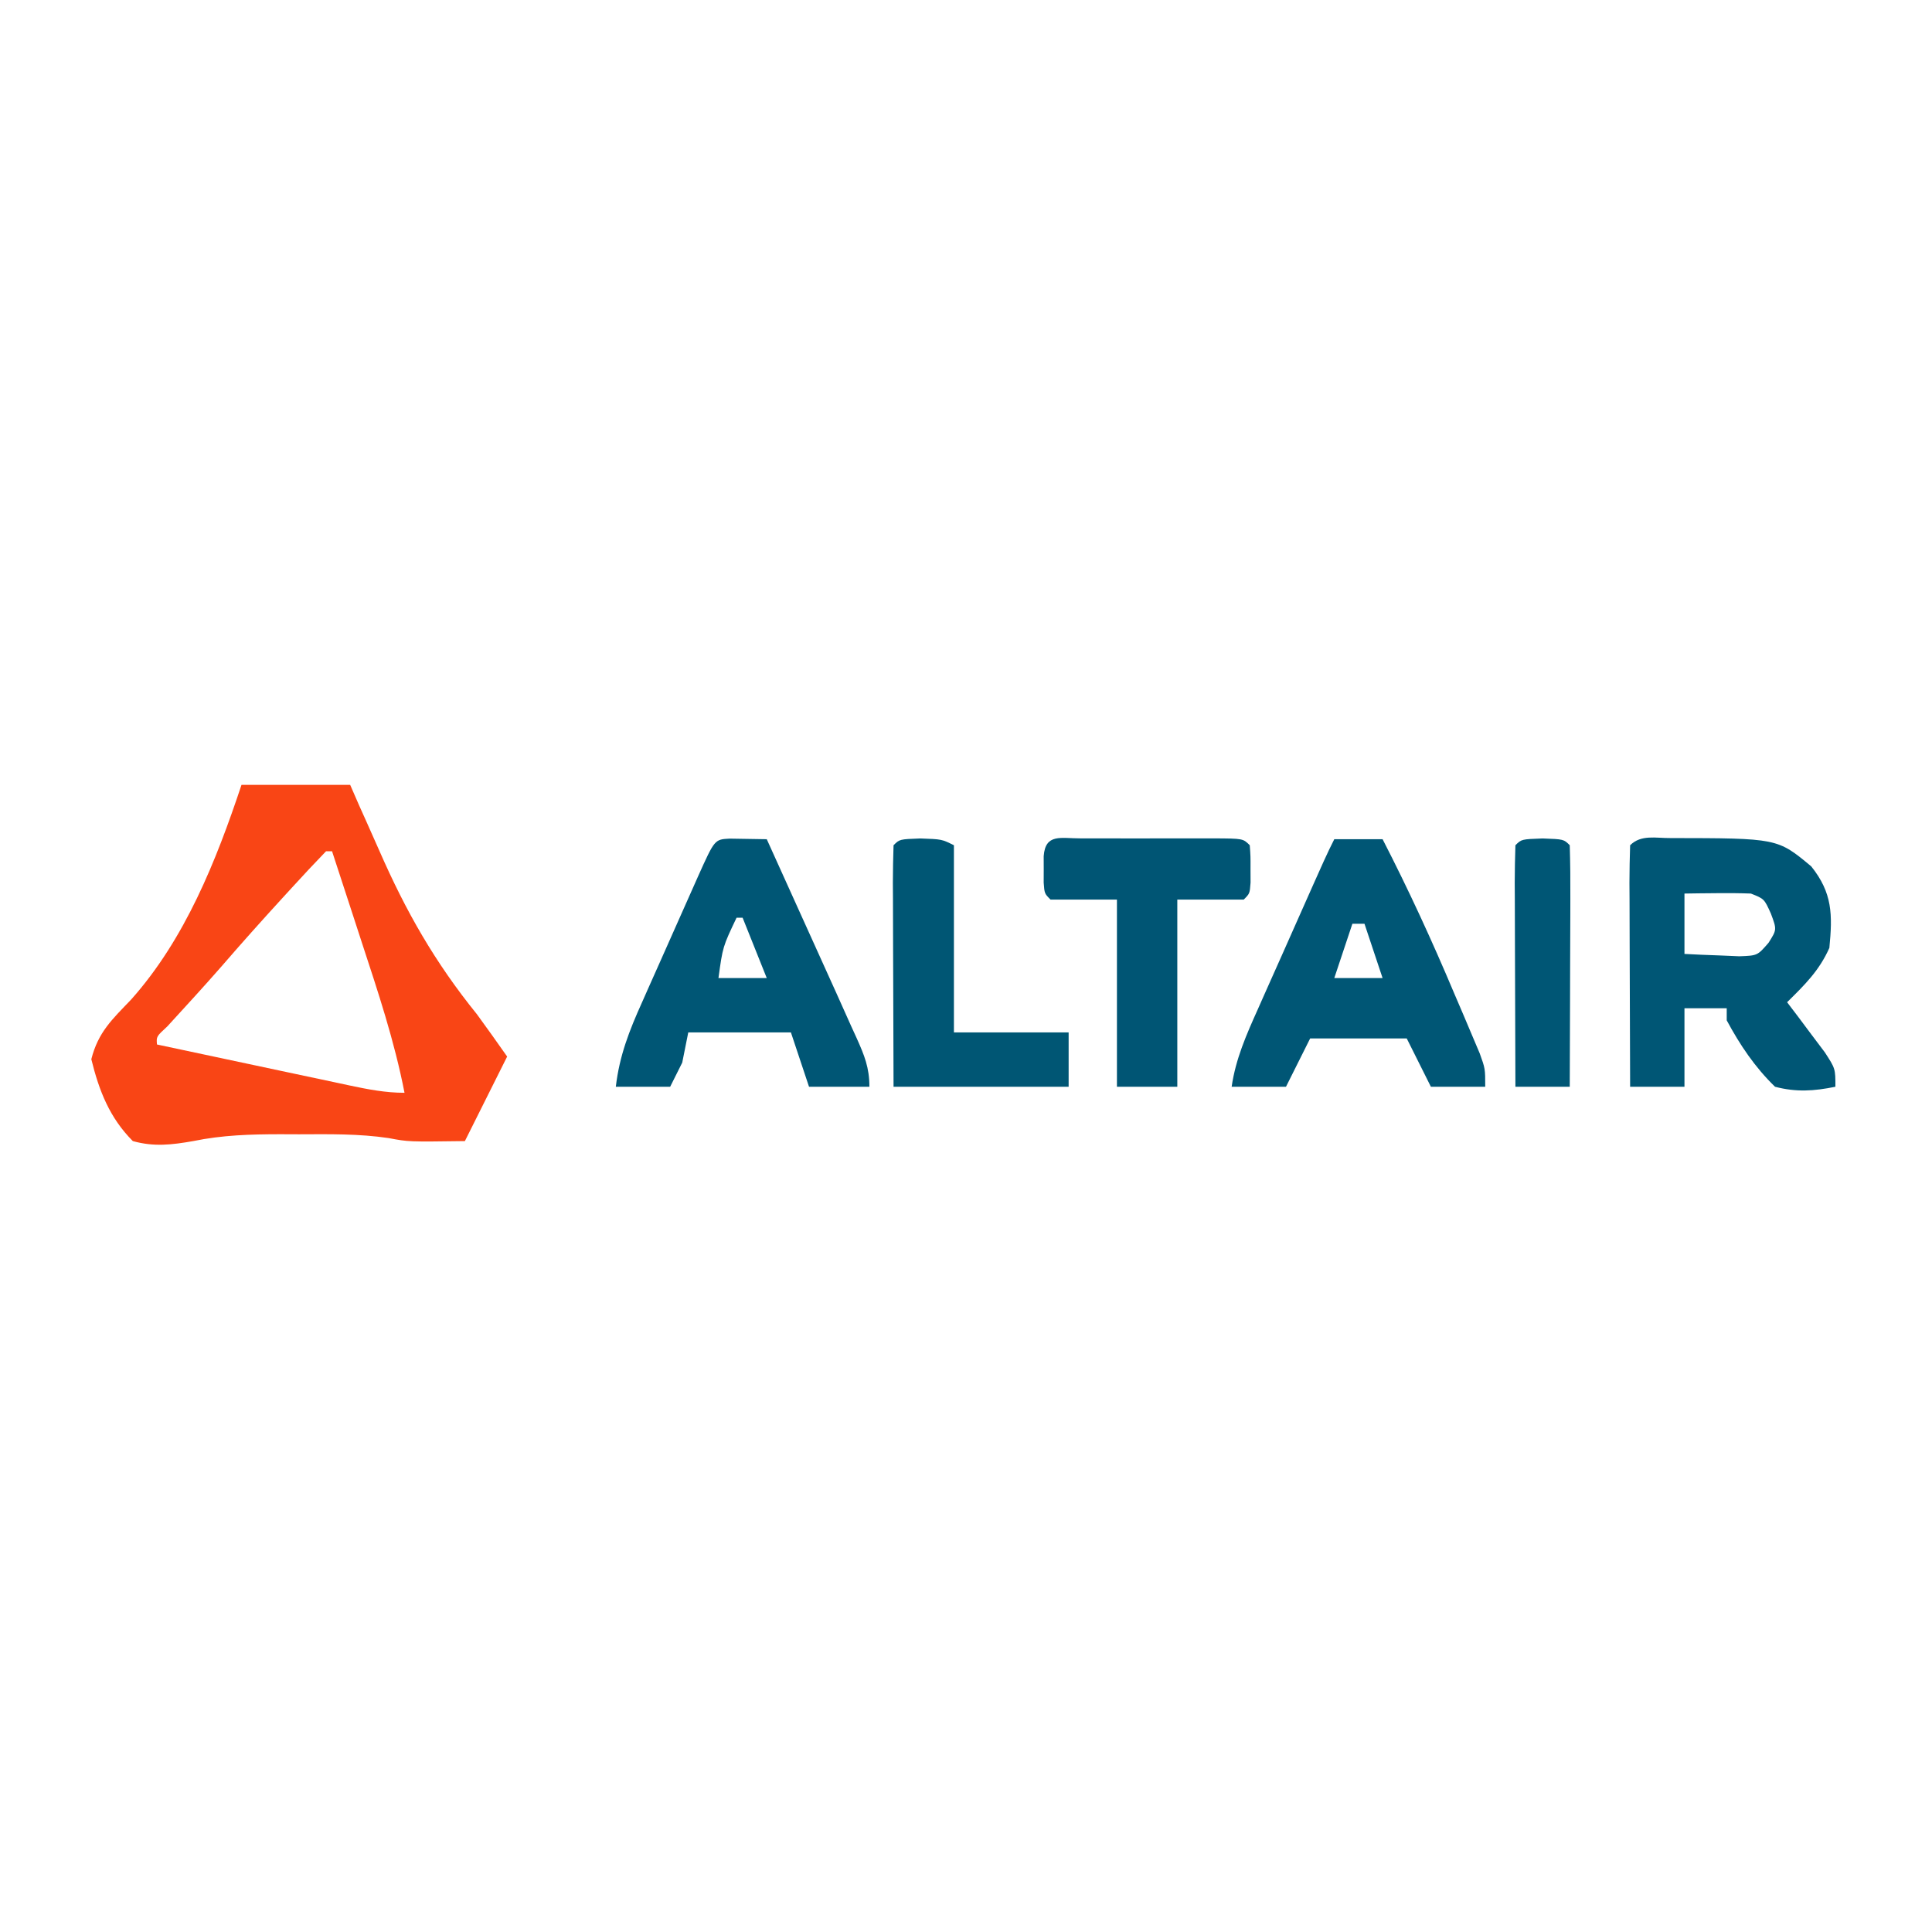
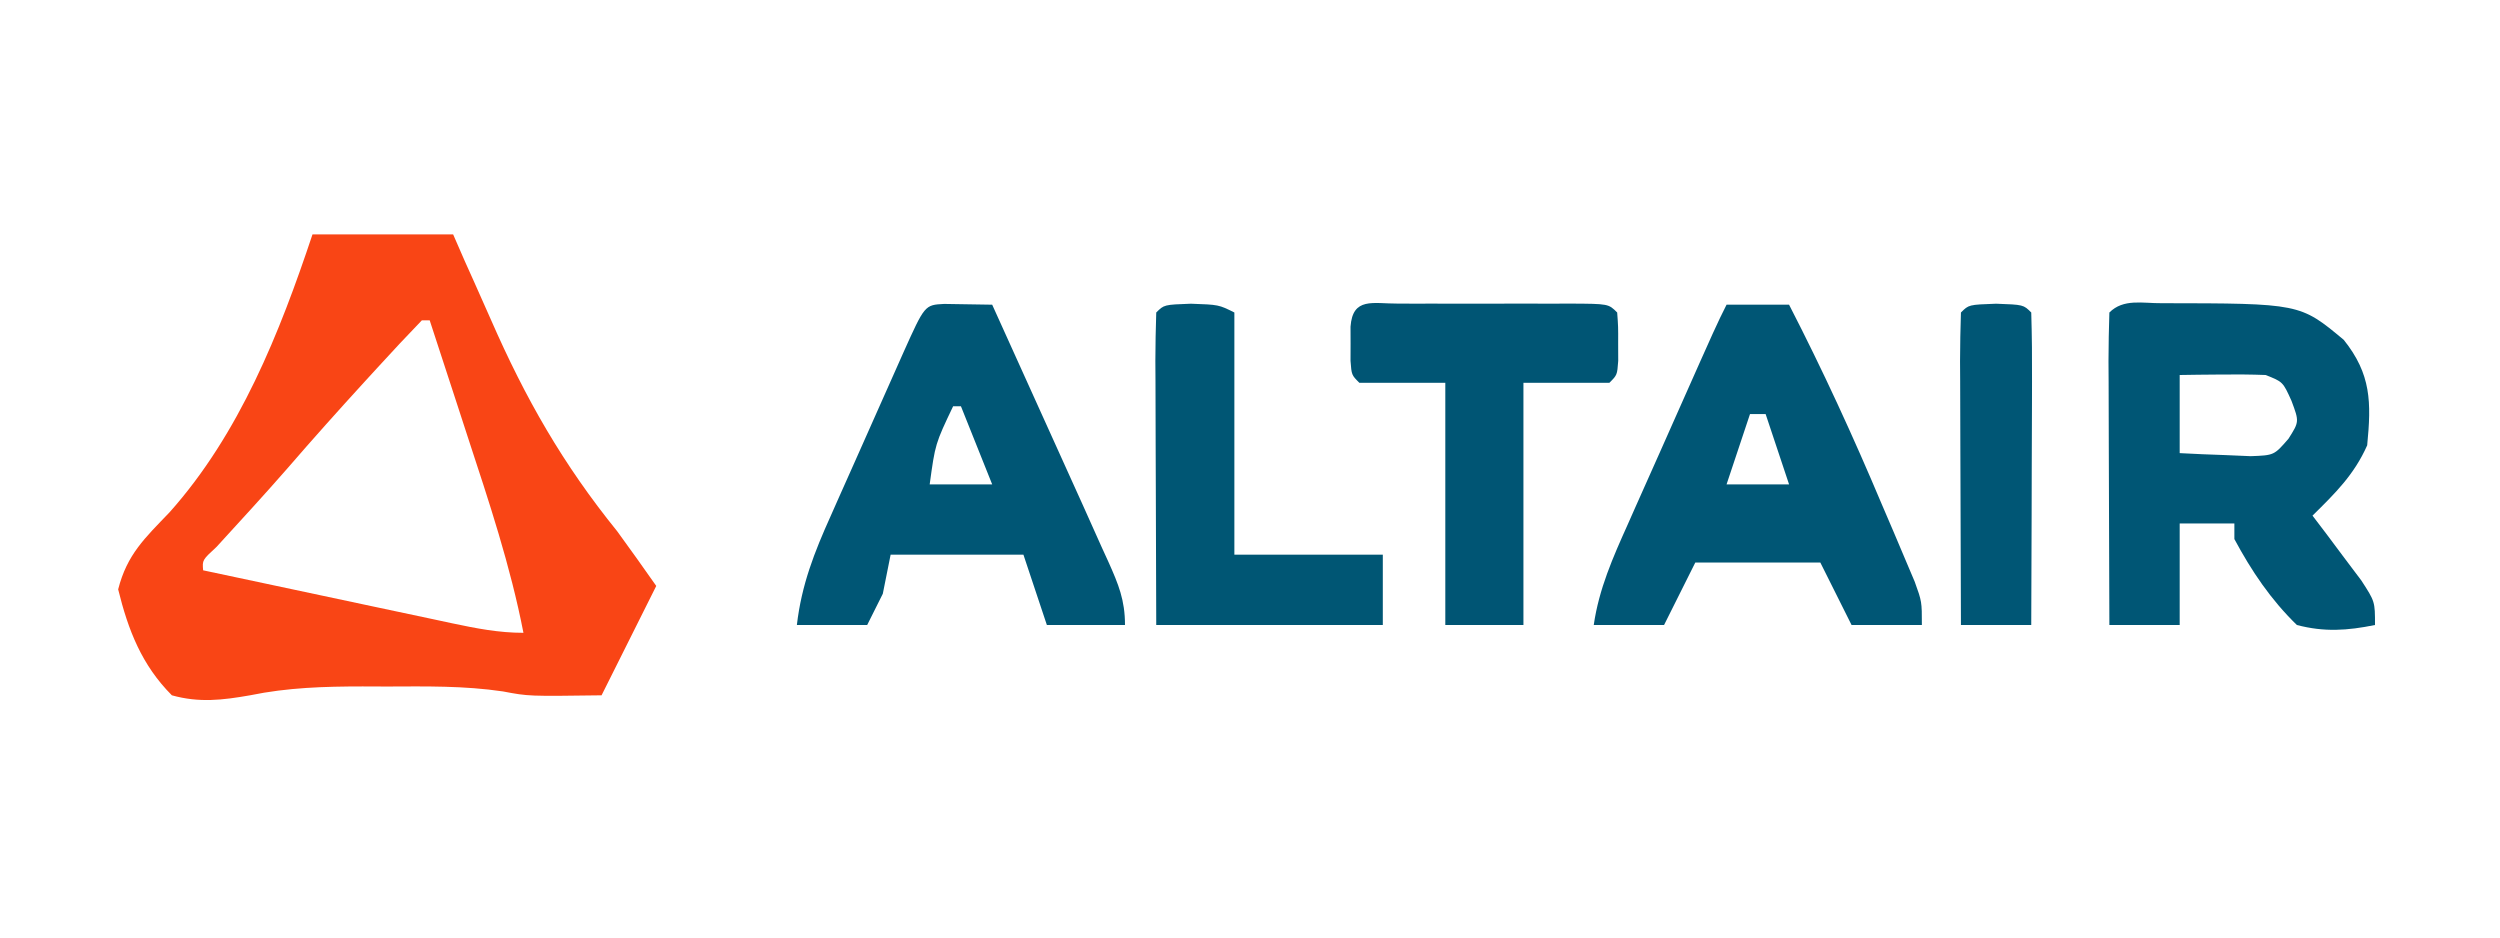
- <svg xmlns="http://www.w3.org/2000/svg" version="1.1" width="320" height="320">
-   <path d="M0 0 C5.94 0 11.88 0 18 0 C18.495 1.134 18.99 2.269 19.5 3.438 C19.867 4.255 20.235 5.072 20.613 5.914 C21.359 7.573 22.102 9.234 22.83 10.901 C27.242 20.99 32.046 29.407 39 38 C40.697 40.313 42.347 42.654 44 45 C41.69 49.62 39.38 54.24 37 59 C27.665 59.126 27.665 59.126 24.383 58.504 C19.423 57.765 14.507 57.856 9.5 57.875 C8.48 57.871 7.461 57.867 6.41 57.863 C1.487 57.87 -3.16 58.001 -8 59 C-11.538 59.62 -14.506 59.973 -18 59 C-21.854 55.131 -23.589 50.671 -24.875 45.438 C-23.733 40.951 -21.448 38.865 -18.289 35.566 C-9.336 25.529 -4.199 12.597 0 0 Z M14 11 C12.091 12.975 10.225 14.97 8.375 17 C7.827 17.597 7.28 18.194 6.716 18.81 C3.339 22.503 0.004 26.228 -3.266 30.016 C-6.216 33.391 -9.252 36.688 -12.277 39.996 C-14.109 41.686 -14.109 41.686 -14 43 C-8.644 44.143 -3.287 45.282 2.071 46.418 C3.893 46.805 5.716 47.193 7.538 47.582 C10.156 48.141 12.775 48.696 15.395 49.25 C16.21 49.425 17.026 49.6 17.866 49.78 C20.964 50.433 23.825 51 27 51 C25.332 42.422 22.594 34.225 19.875 25.938 C19.402 24.485 18.929 23.033 18.457 21.58 C17.309 18.052 16.156 14.526 15 11 C14.67 11 14.34 11 14 11 Z " fill="#F94515" transform="translate(40,130)" />
-   <path d="M0 0 C17.723 0.024 17.723 0.024 23.323 4.691 C26.845 9.093 26.858 12.691 26.323 18.191 C24.647 21.963 22.235 24.321 19.323 27.191 C19.901 27.95 20.478 28.709 21.073 29.491 C21.816 30.485 22.558 31.479 23.323 32.503 C24.066 33.489 24.808 34.475 25.573 35.491 C27.323 38.191 27.323 38.191 27.323 41.191 C23.778 41.91 20.843 42.113 17.323 41.191 C13.972 37.93 11.533 34.302 9.323 30.191 C9.323 29.531 9.323 28.871 9.323 28.191 C7.013 28.191 4.703 28.191 2.323 28.191 C2.323 32.481 2.323 36.771 2.323 41.191 C-0.647 41.191 -3.617 41.191 -6.677 41.191 C-6.701 35.512 -6.72 29.834 -6.732 24.156 C-6.737 22.222 -6.744 20.289 -6.752 18.356 C-6.764 15.583 -6.77 12.811 -6.774 10.038 C-6.78 9.169 -6.785 8.299 -6.79 7.403 C-6.79 5.332 -6.739 3.261 -6.677 1.191 C-4.869 -0.617 -2.407 0.025 0 0 Z M2.323 9.191 C2.323 12.491 2.323 15.791 2.323 19.191 C4.26 19.299 6.198 19.376 8.136 19.441 C9.215 19.487 10.294 19.533 11.405 19.581 C14.41 19.471 14.41 19.471 16.253 17.343 C17.628 15.165 17.628 15.165 16.636 12.503 C15.536 10.065 15.536 10.065 13.323 9.191 C11.449 9.12 9.573 9.106 7.698 9.128 C6.194 9.142 6.194 9.142 4.659 9.156 C3.503 9.173 3.503 9.173 2.323 9.191 Z " fill="#005675" transform="translate(276.6768,138.8093)" />
-   <path d="M0 0 C2.051 0.033 4.102 0.065 6.152 0.098 C8.092 4.384 10.031 8.671 11.969 12.958 C12.627 14.414 13.286 15.869 13.945 17.325 C14.896 19.427 15.847 21.53 16.797 23.633 C17.088 24.275 17.378 24.917 17.678 25.578 C18.508 27.416 19.33 29.257 20.152 31.098 C20.441 31.73 20.73 32.362 21.028 33.013 C22.317 35.893 23.152 37.905 23.152 41.098 C19.852 41.098 16.552 41.098 13.152 41.098 C11.667 36.643 11.667 36.643 10.152 32.098 C4.542 32.098 -1.068 32.098 -6.848 32.098 C-7.343 34.573 -7.343 34.573 -7.848 37.098 C-8.508 38.418 -9.168 39.738 -9.848 41.098 C-12.818 41.098 -15.788 41.098 -18.848 41.098 C-18.248 35.943 -16.612 31.786 -14.504 27.109 C-14.01 25.994 -14.01 25.994 -13.506 24.855 C-12.814 23.293 -12.118 21.733 -11.418 20.174 C-10.345 17.778 -9.281 15.379 -8.219 12.979 C-7.544 11.459 -6.868 9.94 -6.191 8.422 C-5.872 7.702 -5.552 6.982 -5.222 6.241 C-2.478 0.131 -2.478 0.131 0 0 Z M1.152 13.098 C-1.138 17.91 -1.138 17.91 -1.848 23.098 C0.792 23.098 3.432 23.098 6.152 23.098 C4.832 19.798 3.512 16.498 2.152 13.098 C1.822 13.098 1.492 13.098 1.152 13.098 Z " fill="#005675" transform="translate(120.8477,138.9023)" />
-   <path d="M0 0 C2.64 0 5.28 0 8 0 C12.315 8.382 16.215 16.876 19.875 25.562 C20.373 26.723 20.87 27.884 21.383 29.08 C21.852 30.189 22.321 31.299 22.805 32.441 C23.439 33.937 23.439 33.937 24.085 35.463 C25 38 25 38 25 41 C22.03 41 19.06 41 16 41 C14.68 38.36 13.36 35.72 12 33 C6.72 33 1.44 33 -4 33 C-5.32 35.64 -6.64 38.28 -8 41 C-10.97 41 -13.94 41 -17 41 C-16.331 36.381 -14.553 32.366 -12.656 28.145 C-12.327 27.402 -11.998 26.659 -11.659 25.893 C-10.611 23.531 -9.555 21.172 -8.5 18.812 C-7.79 17.214 -7.08 15.616 -6.371 14.018 C-1.287 2.575 -1.287 2.575 0 0 Z M3 14 C2.01 16.97 1.02 19.94 0 23 C2.64 23 5.28 23 8 23 C7.01 20.03 6.02 17.06 5 14 C4.34 14 3.68 14 3 14 Z " fill="#005675" transform="translate(221,139)" />
-   <path d="M0 0 C1.037 0.003 1.037 0.003 2.096 0.006 C2.802 0.005 3.509 0.004 4.237 0.003 C5.733 0.003 7.229 0.004 8.726 0.009 C11.024 0.014 13.321 0.009 15.619 0.002 C17.07 0.003 18.52 0.004 19.971 0.006 C20.663 0.004 21.354 0.002 22.067 0 C26.918 0.024 26.918 0.024 28.033 1.139 C28.166 2.951 28.166 2.951 28.158 5.139 C28.162 6.222 28.162 6.222 28.166 7.326 C28.033 9.139 28.033 9.139 27.033 10.139 C23.403 10.139 19.773 10.139 16.033 10.139 C16.033 20.369 16.033 30.599 16.033 41.139 C12.733 41.139 9.433 41.139 6.033 41.139 C6.033 30.909 6.033 20.679 6.033 10.139 C2.403 10.139 -1.227 10.139 -4.967 10.139 C-5.967 9.139 -5.967 9.139 -6.099 7.326 C-6.097 6.605 -6.094 5.883 -6.092 5.139 C-6.094 4.417 -6.097 3.695 -6.099 2.951 C-5.819 -0.871 -3.229 0.016 0 0 Z " fill="#005574" transform="translate(178.9666,138.8611)" />
-   <path d="M0 0 C3.562 0.125 3.562 0.125 5.562 1.125 C5.562 11.355 5.562 21.585 5.562 32.125 C11.832 32.125 18.102 32.125 24.562 32.125 C24.562 35.095 24.562 38.065 24.562 41.125 C14.992 41.125 5.423 41.125 -4.438 41.125 C-4.46 35.447 -4.48 29.768 -4.492 24.09 C-4.497 22.157 -4.504 20.224 -4.513 18.29 C-4.525 15.518 -4.531 12.745 -4.535 9.973 C-4.54 9.103 -4.545 8.233 -4.551 7.337 C-4.551 5.266 -4.5 3.195 -4.438 1.125 C-3.438 0.125 -3.438 0.125 0 0 Z " fill="#005674" transform="translate(152.4375,138.875)" />
-   <path d="M0 0 C3.5 0.125 3.5 0.125 4.5 1.125 C4.589 4.082 4.615 7.016 4.598 9.973 C4.596 10.859 4.595 11.746 4.593 12.659 C4.588 15.502 4.575 18.345 4.562 21.188 C4.557 23.11 4.553 25.033 4.549 26.955 C4.538 31.678 4.521 36.402 4.5 41.125 C1.53 41.125 -1.44 41.125 -4.5 41.125 C-4.525 35.447 -4.543 29.768 -4.555 24.09 C-4.56 22.157 -4.567 20.224 -4.575 18.29 C-4.588 15.518 -4.593 12.745 -4.598 9.973 C-4.603 9.103 -4.608 8.233 -4.613 7.337 C-4.613 5.266 -4.562 3.195 -4.5 1.125 C-3.5 0.125 -3.5 0.125 0 0 Z " fill="#005675" transform="translate(255.5,138.875)" />
+ <svg xmlns="http://www.w3.org/2000/svg" version="1.1" width="320" height="120">
+   <path d="M0 0 C5.94 0 11.88 0 18 0 C18.495 1.134 18.99 2.269 19.5 3.438 C19.867 4.255 20.235 5.072 20.613 5.914 C21.359 7.573 22.102 9.234 22.83 10.901 C27.242 20.99 32.046 29.407 39 38 C40.697 40.313 42.347 42.654 44 45 C41.69 49.62 39.38 54.24 37 59 C27.665 59.126 27.665 59.126 24.383 58.504 C19.423 57.765 14.507 57.856 9.5 57.875 C8.48 57.871 7.461 57.867 6.41 57.863 C1.487 57.87 -3.16 58.001 -8 59 C-11.538 59.62 -14.506 59.973 -18 59 C-21.854 55.131 -23.589 50.671 -24.875 45.438 C-23.733 40.951 -21.448 38.865 -18.289 35.566 C-9.336 25.529 -4.199 12.597 0 0 Z M14 11 C12.091 12.975 10.225 14.97 8.375 17 C7.827 17.597 7.28 18.194 6.716 18.81 C3.339 22.503 0.004 26.228 -3.266 30.016 C-6.216 33.391 -9.252 36.688 -12.277 39.996 C-14.109 41.686 -14.109 41.686 -14 43 C-8.644 44.143 -3.287 45.282 2.071 46.418 C3.893 46.805 5.716 47.193 7.538 47.582 C10.156 48.141 12.775 48.696 15.395 49.25 C16.21 49.425 17.026 49.6 17.866 49.78 C20.964 50.433 23.825 51 27 51 C25.332 42.422 22.594 34.225 19.875 25.938 C19.402 24.485 18.929 23.033 18.457 21.58 C17.309 18.052 16.156 14.526 15 11 C14.67 11 14.34 11 14 11 Z " fill="#F94515" transform="translate(40,30)" />
+   <path d="M0 0 C17.723 0.024 17.723 0.024 23.323 4.691 C26.845 9.093 26.858 12.691 26.323 18.191 C24.647 21.963 22.235 24.321 19.323 27.191 C19.901 27.95 20.478 28.709 21.073 29.491 C21.816 30.485 22.558 31.479 23.323 32.503 C24.066 33.489 24.808 34.475 25.573 35.491 C27.323 38.191 27.323 38.191 27.323 41.191 C23.778 41.91 20.843 42.113 17.323 41.191 C13.972 37.93 11.533 34.302 9.323 30.191 C9.323 29.531 9.323 28.871 9.323 28.191 C7.013 28.191 4.703 28.191 2.323 28.191 C2.323 32.481 2.323 36.771 2.323 41.191 C-0.647 41.191 -3.617 41.191 -6.677 41.191 C-6.701 35.512 -6.72 29.834 -6.732 24.156 C-6.737 22.222 -6.744 20.289 -6.752 18.356 C-6.764 15.583 -6.77 12.811 -6.774 10.038 C-6.78 9.169 -6.785 8.299 -6.79 7.403 C-6.79 5.332 -6.739 3.261 -6.677 1.191 C-4.869 -0.617 -2.407 0.025 0 0 Z M2.323 9.191 C2.323 12.491 2.323 15.791 2.323 19.191 C4.26 19.299 6.198 19.376 8.136 19.441 C9.215 19.487 10.294 19.533 11.405 19.581 C14.41 19.471 14.41 19.471 16.253 17.343 C17.628 15.165 17.628 15.165 16.636 12.503 C15.536 10.065 15.536 10.065 13.323 9.191 C11.449 9.12 9.573 9.106 7.698 9.128 C6.194 9.142 6.194 9.142 4.659 9.156 C3.503 9.173 3.503 9.173 2.323 9.191 Z " fill="#005675" transform="translate(276.6768,38.80933)" />
+   <path d="M0 0 C2.051 0.033 4.102 0.065 6.152 0.098 C8.092 4.384 10.031 8.671 11.969 12.958 C12.627 14.414 13.286 15.869 13.945 17.325 C14.896 19.427 15.847 21.53 16.797 23.633 C17.088 24.275 17.378 24.917 17.678 25.578 C18.508 27.416 19.33 29.257 20.152 31.098 C20.441 31.73 20.73 32.362 21.028 33.013 C22.317 35.893 23.152 37.905 23.152 41.098 C19.852 41.098 16.552 41.098 13.152 41.098 C11.667 36.643 11.667 36.643 10.152 32.098 C4.542 32.098 -1.068 32.098 -6.848 32.098 C-7.343 34.573 -7.343 34.573 -7.848 37.098 C-8.508 38.418 -9.168 39.738 -9.848 41.098 C-12.818 41.098 -15.788 41.098 -18.848 41.098 C-18.248 35.943 -16.612 31.786 -14.504 27.109 C-14.01 25.994 -14.01 25.994 -13.506 24.855 C-12.814 23.293 -12.118 21.733 -11.418 20.174 C-10.345 17.778 -9.281 15.379 -8.219 12.979 C-7.544 11.459 -6.868 9.94 -6.191 8.422 C-5.872 7.702 -5.552 6.982 -5.222 6.241 C-2.478 0.131 -2.478 0.131 0 0 Z M1.152 13.098 C-1.138 17.91 -1.138 17.91 -1.848 23.098 C0.792 23.098 3.432 23.098 6.152 23.098 C4.832 19.798 3.512 16.498 2.152 13.098 C1.822 13.098 1.492 13.098 1.152 13.098 Z " fill="#005675" transform="translate(120.8477,38.90234)" />
+   <path d="M0 0 C2.64 0 5.28 0 8 0 C12.315 8.382 16.215 16.876 19.875 25.562 C20.373 26.723 20.87 27.884 21.383 29.08 C21.852 30.189 22.321 31.299 22.805 32.441 C23.439 33.937 23.439 33.937 24.085 35.463 C25 38 25 38 25 41 C22.03 41 19.06 41 16 41 C14.68 38.36 13.36 35.72 12 33 C6.72 33 1.44 33 -4 33 C-5.32 35.64 -6.64 38.28 -8 41 C-10.97 41 -13.94 41 -17 41 C-16.331 36.381 -14.553 32.366 -12.656 28.145 C-12.327 27.402 -11.998 26.659 -11.659 25.893 C-10.611 23.531 -9.555 21.172 -8.5 18.812 C-7.79 17.214 -7.08 15.616 -6.371 14.018 C-1.287 2.575 -1.287 2.575 0 0 Z M3 14 C2.01 16.97 1.02 19.94 0 23 C2.64 23 5.28 23 8 23 C7.01 20.03 6.02 17.06 5 14 C4.34 14 3.68 14 3 14 Z " fill="#005675" transform="translate(221,39)" />
+   <path d="M0 0 C1.037 0.003 1.037 0.003 2.096 0.006 C2.802 0.005 3.509 0.004 4.237 0.003 C5.733 0.003 7.229 0.004 8.726 0.009 C11.024 0.014 13.321 0.009 15.619 0.002 C17.07 0.003 18.52 0.004 19.971 0.006 C20.663 0.004 21.354 0.002 22.067 0 C26.918 0.024 26.918 0.024 28.033 1.139 C28.166 2.951 28.166 2.951 28.158 5.139 C28.162 6.222 28.162 6.222 28.166 7.326 C28.033 9.139 28.033 9.139 27.033 10.139 C23.403 10.139 19.773 10.139 16.033 10.139 C16.033 20.369 16.033 30.599 16.033 41.139 C12.733 41.139 9.433 41.139 6.033 41.139 C6.033 30.909 6.033 20.679 6.033 10.139 C2.403 10.139 -1.227 10.139 -4.967 10.139 C-5.967 9.139 -5.967 9.139 -6.099 7.326 C-6.097 6.605 -6.094 5.883 -6.092 5.139 C-6.094 4.417 -6.097 3.695 -6.099 2.951 C-5.819 -0.871 -3.229 0.016 0 0 Z " fill="#005574" transform="translate(178.9666,38.86105)" />
+   <path d="M0 0 C3.562 0.125 3.562 0.125 5.562 1.125 C5.562 11.355 5.562 21.585 5.562 32.125 C11.832 32.125 18.102 32.125 24.562 32.125 C24.562 35.095 24.562 38.065 24.562 41.125 C14.992 41.125 5.423 41.125 -4.438 41.125 C-4.46 35.447 -4.48 29.768 -4.492 24.09 C-4.497 22.157 -4.504 20.224 -4.513 18.29 C-4.525 15.518 -4.531 12.745 -4.535 9.973 C-4.54 9.103 -4.545 8.233 -4.551 7.337 C-4.551 5.266 -4.5 3.195 -4.438 1.125 C-3.438 0.125 -3.438 0.125 0 0 Z " fill="#005674" transform="translate(152.4375,38.875)" />
+   <path d="M0 0 C3.5 0.125 3.5 0.125 4.5 1.125 C4.589 4.082 4.615 7.016 4.598 9.973 C4.596 10.859 4.595 11.746 4.593 12.659 C4.588 15.502 4.575 18.345 4.562 21.188 C4.557 23.11 4.553 25.033 4.549 26.955 C4.538 31.678 4.521 36.402 4.5 41.125 C1.53 41.125 -1.44 41.125 -4.5 41.125 C-4.525 35.447 -4.543 29.768 -4.555 24.09 C-4.56 22.157 -4.567 20.224 -4.575 18.29 C-4.588 15.518 -4.593 12.745 -4.598 9.973 C-4.603 9.103 -4.608 8.233 -4.613 7.337 C-4.613 5.266 -4.562 3.195 -4.5 1.125 C-3.5 0.125 -3.5 0.125 0 0 Z " fill="#005675" transform="translate(255.5,38.875)" />
</svg>
